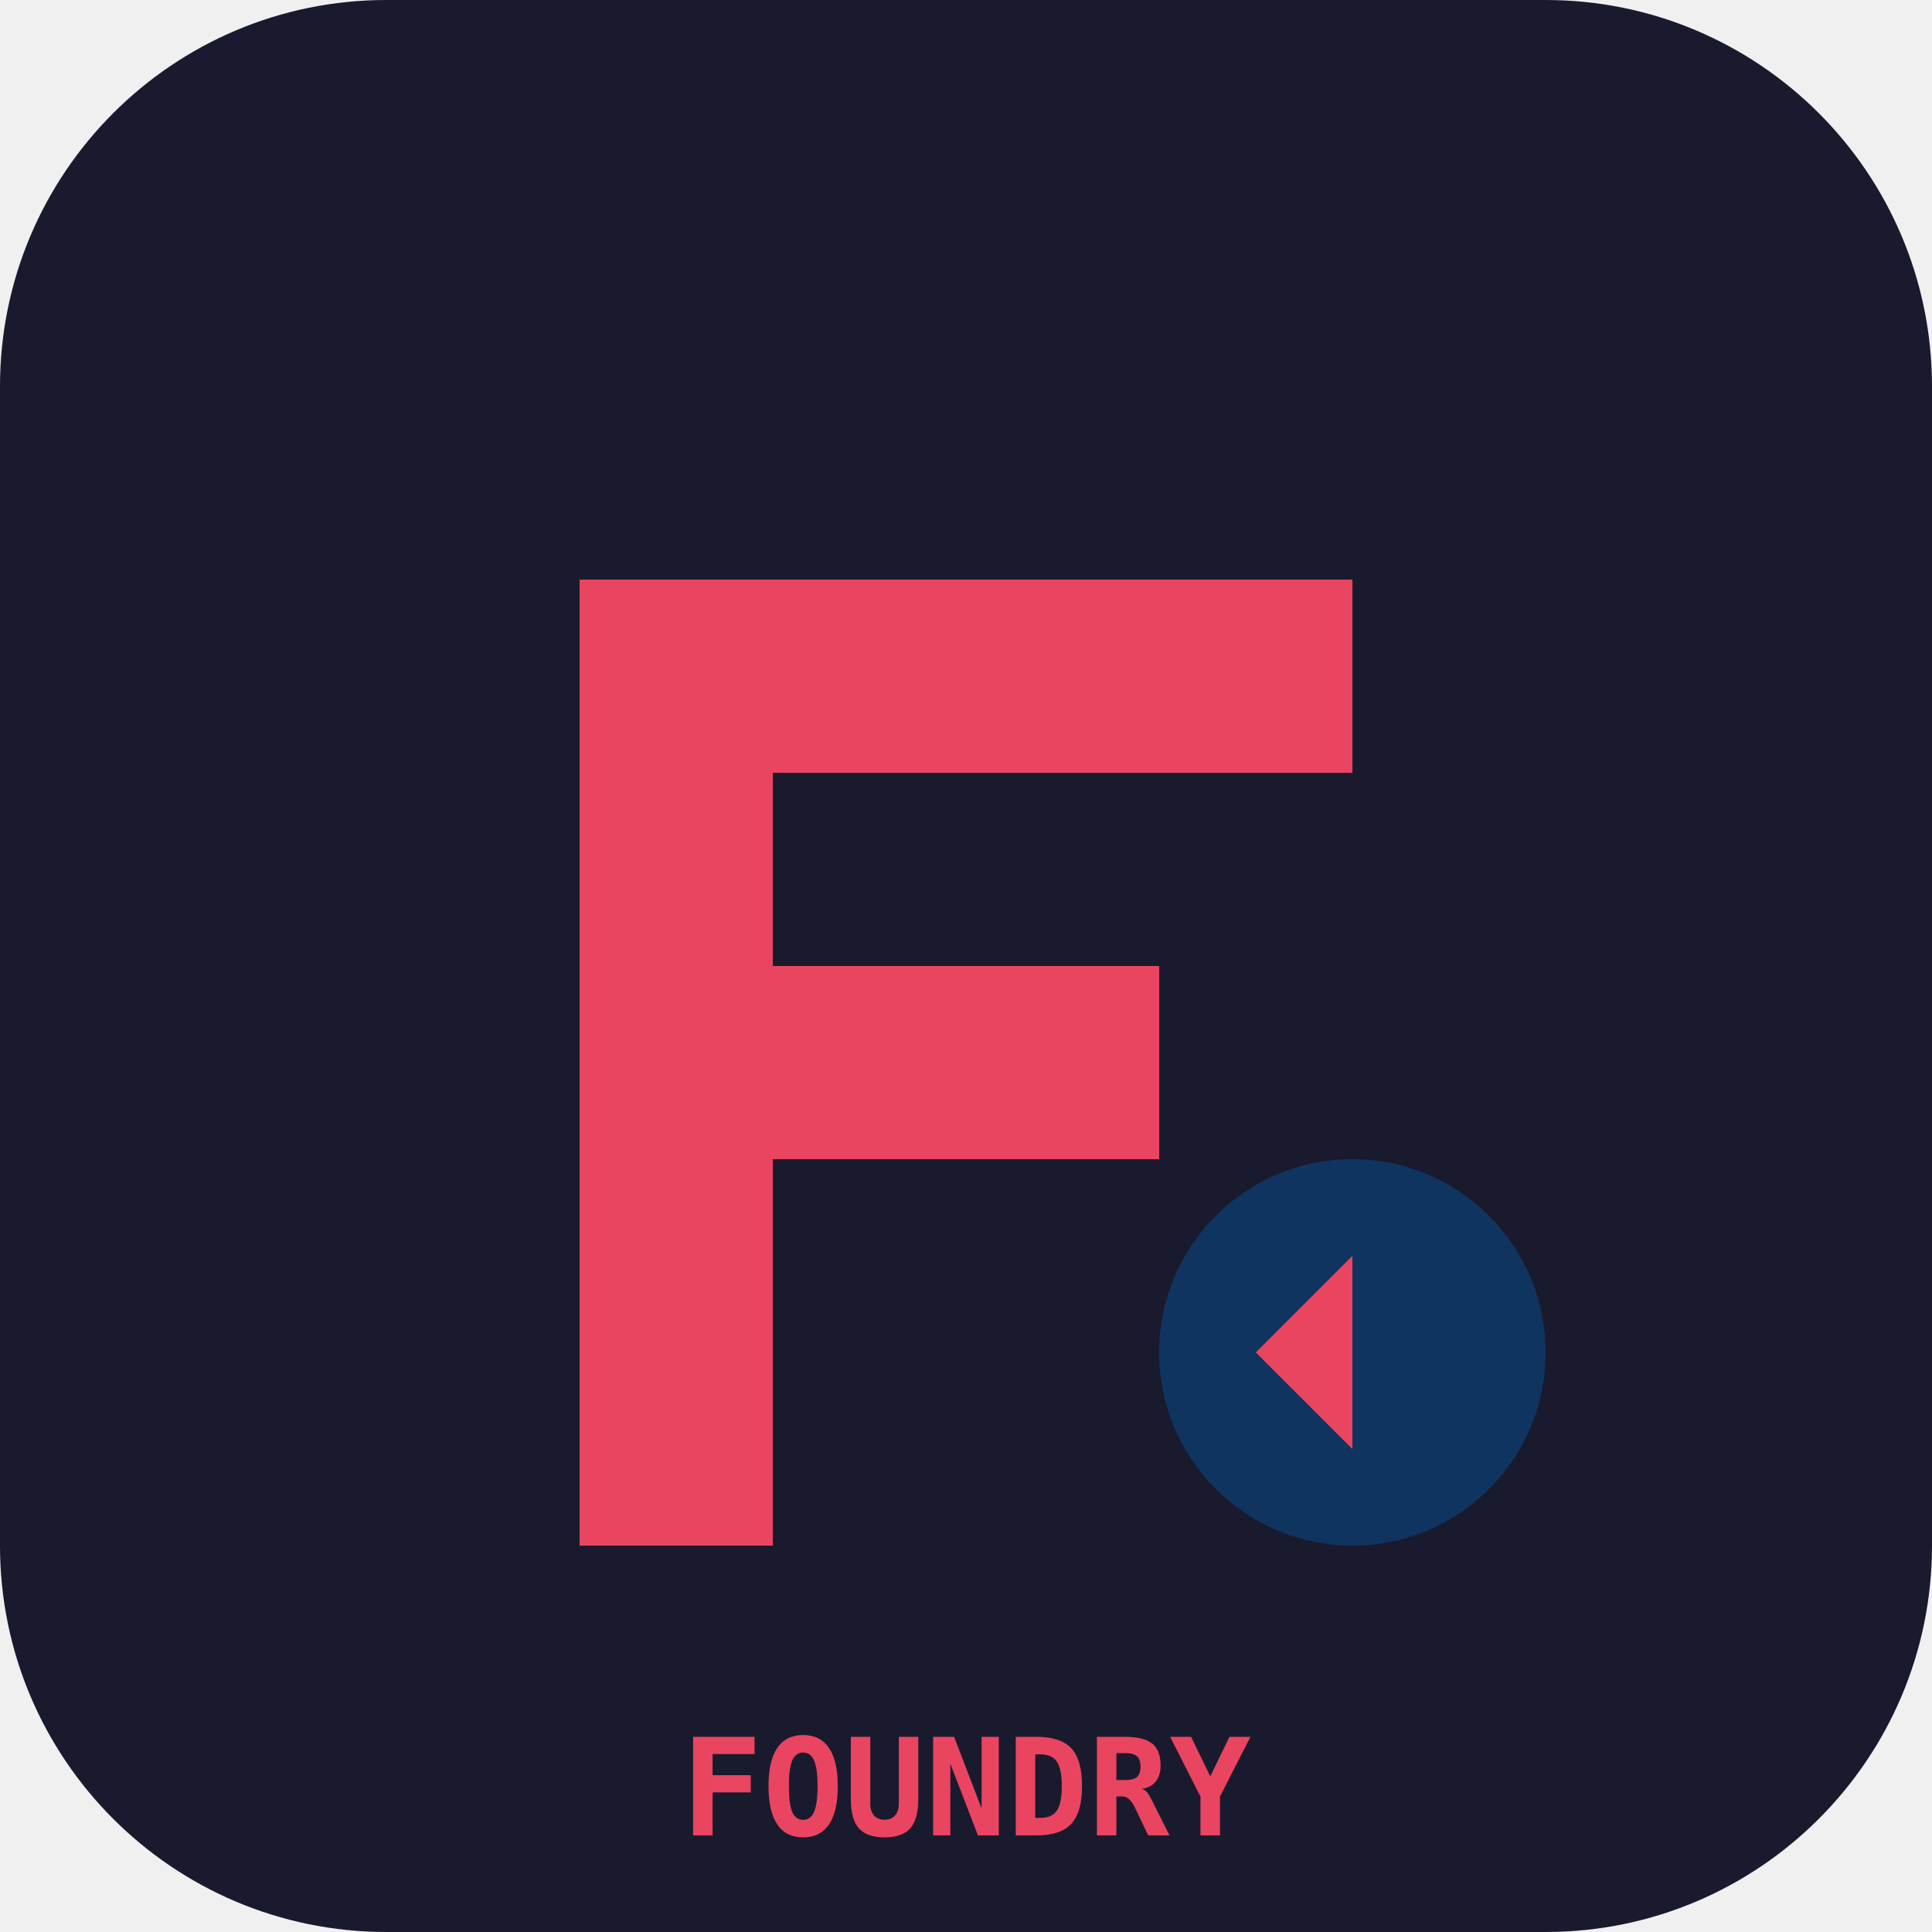
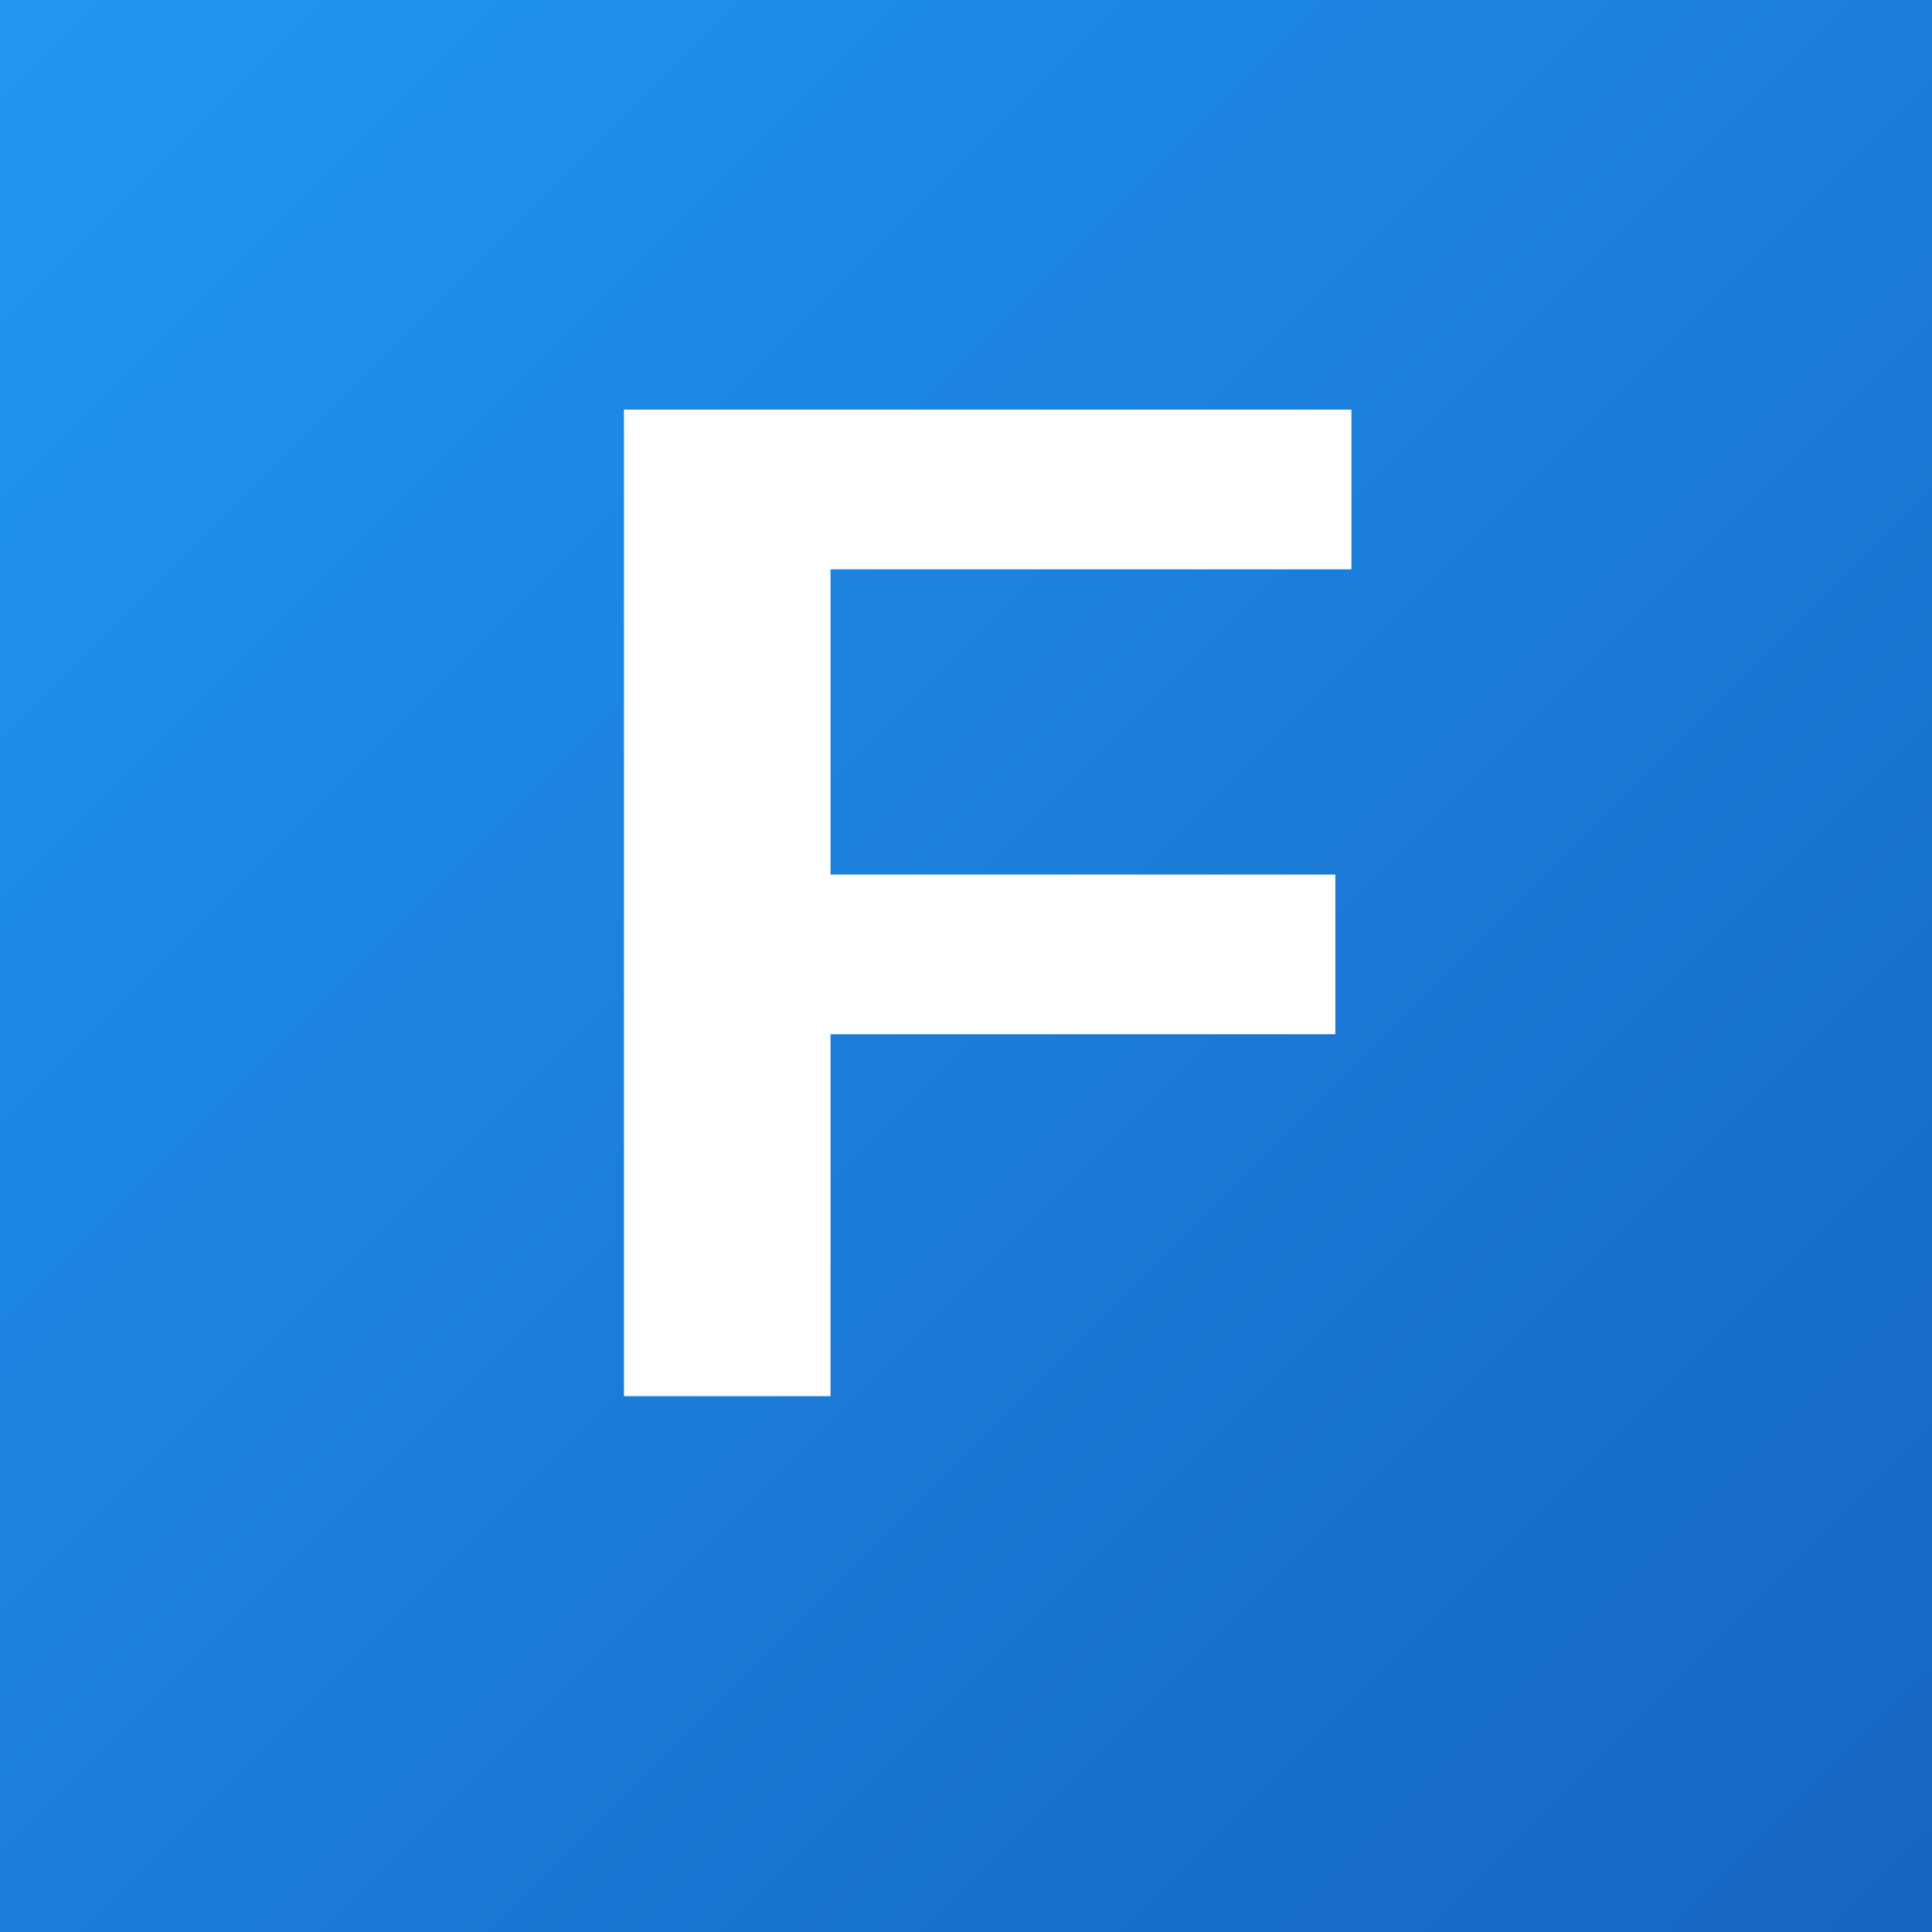
- <svg xmlns="http://www.w3.org/2000/svg" viewBox="0 0 200 200" fill="none">
-   <rect width="200" height="200" rx="40" fill="#1a1a2e" />
-   <path d="M60 60h80v20H80v20h40v20H80v40H60V60z" fill="#e94560" />
-   <circle cx="140" cy="140" r="20" fill="#0f3460" />
-   <path d="M130 140l10-10v20l-10-10z" fill="#e94560" />
-   <text x="100" y="190" text-anchor="middle" fill="#e94560" font-family="monospace" font-size="14" font-weight="bold">FOUNDRY</text>
+ <svg xmlns="http://www.w3.org/2000/svg" viewBox="0 0 512 512" width="512" height="512">
+   <defs>
+     <linearGradient id="blue" x1="0%" y1="0%" x2="100%" y2="100%">
+       <stop offset="0%" style="stop-color:#2196F3" />
+       <stop offset="100%" style="stop-color:#1565C0" />
+     </linearGradient>
+   </defs>
+   <rect width="512" height="512" rx="0" fill="url(#blue)" />
+   <text x="256" y="370" font-family="'SF Pro Display', -apple-system, 'Helvetica Neue', Arial, sans-serif" font-size="380" font-weight="700" fill="white" text-anchor="middle" letter-spacing="-10">F</text>
</svg>
